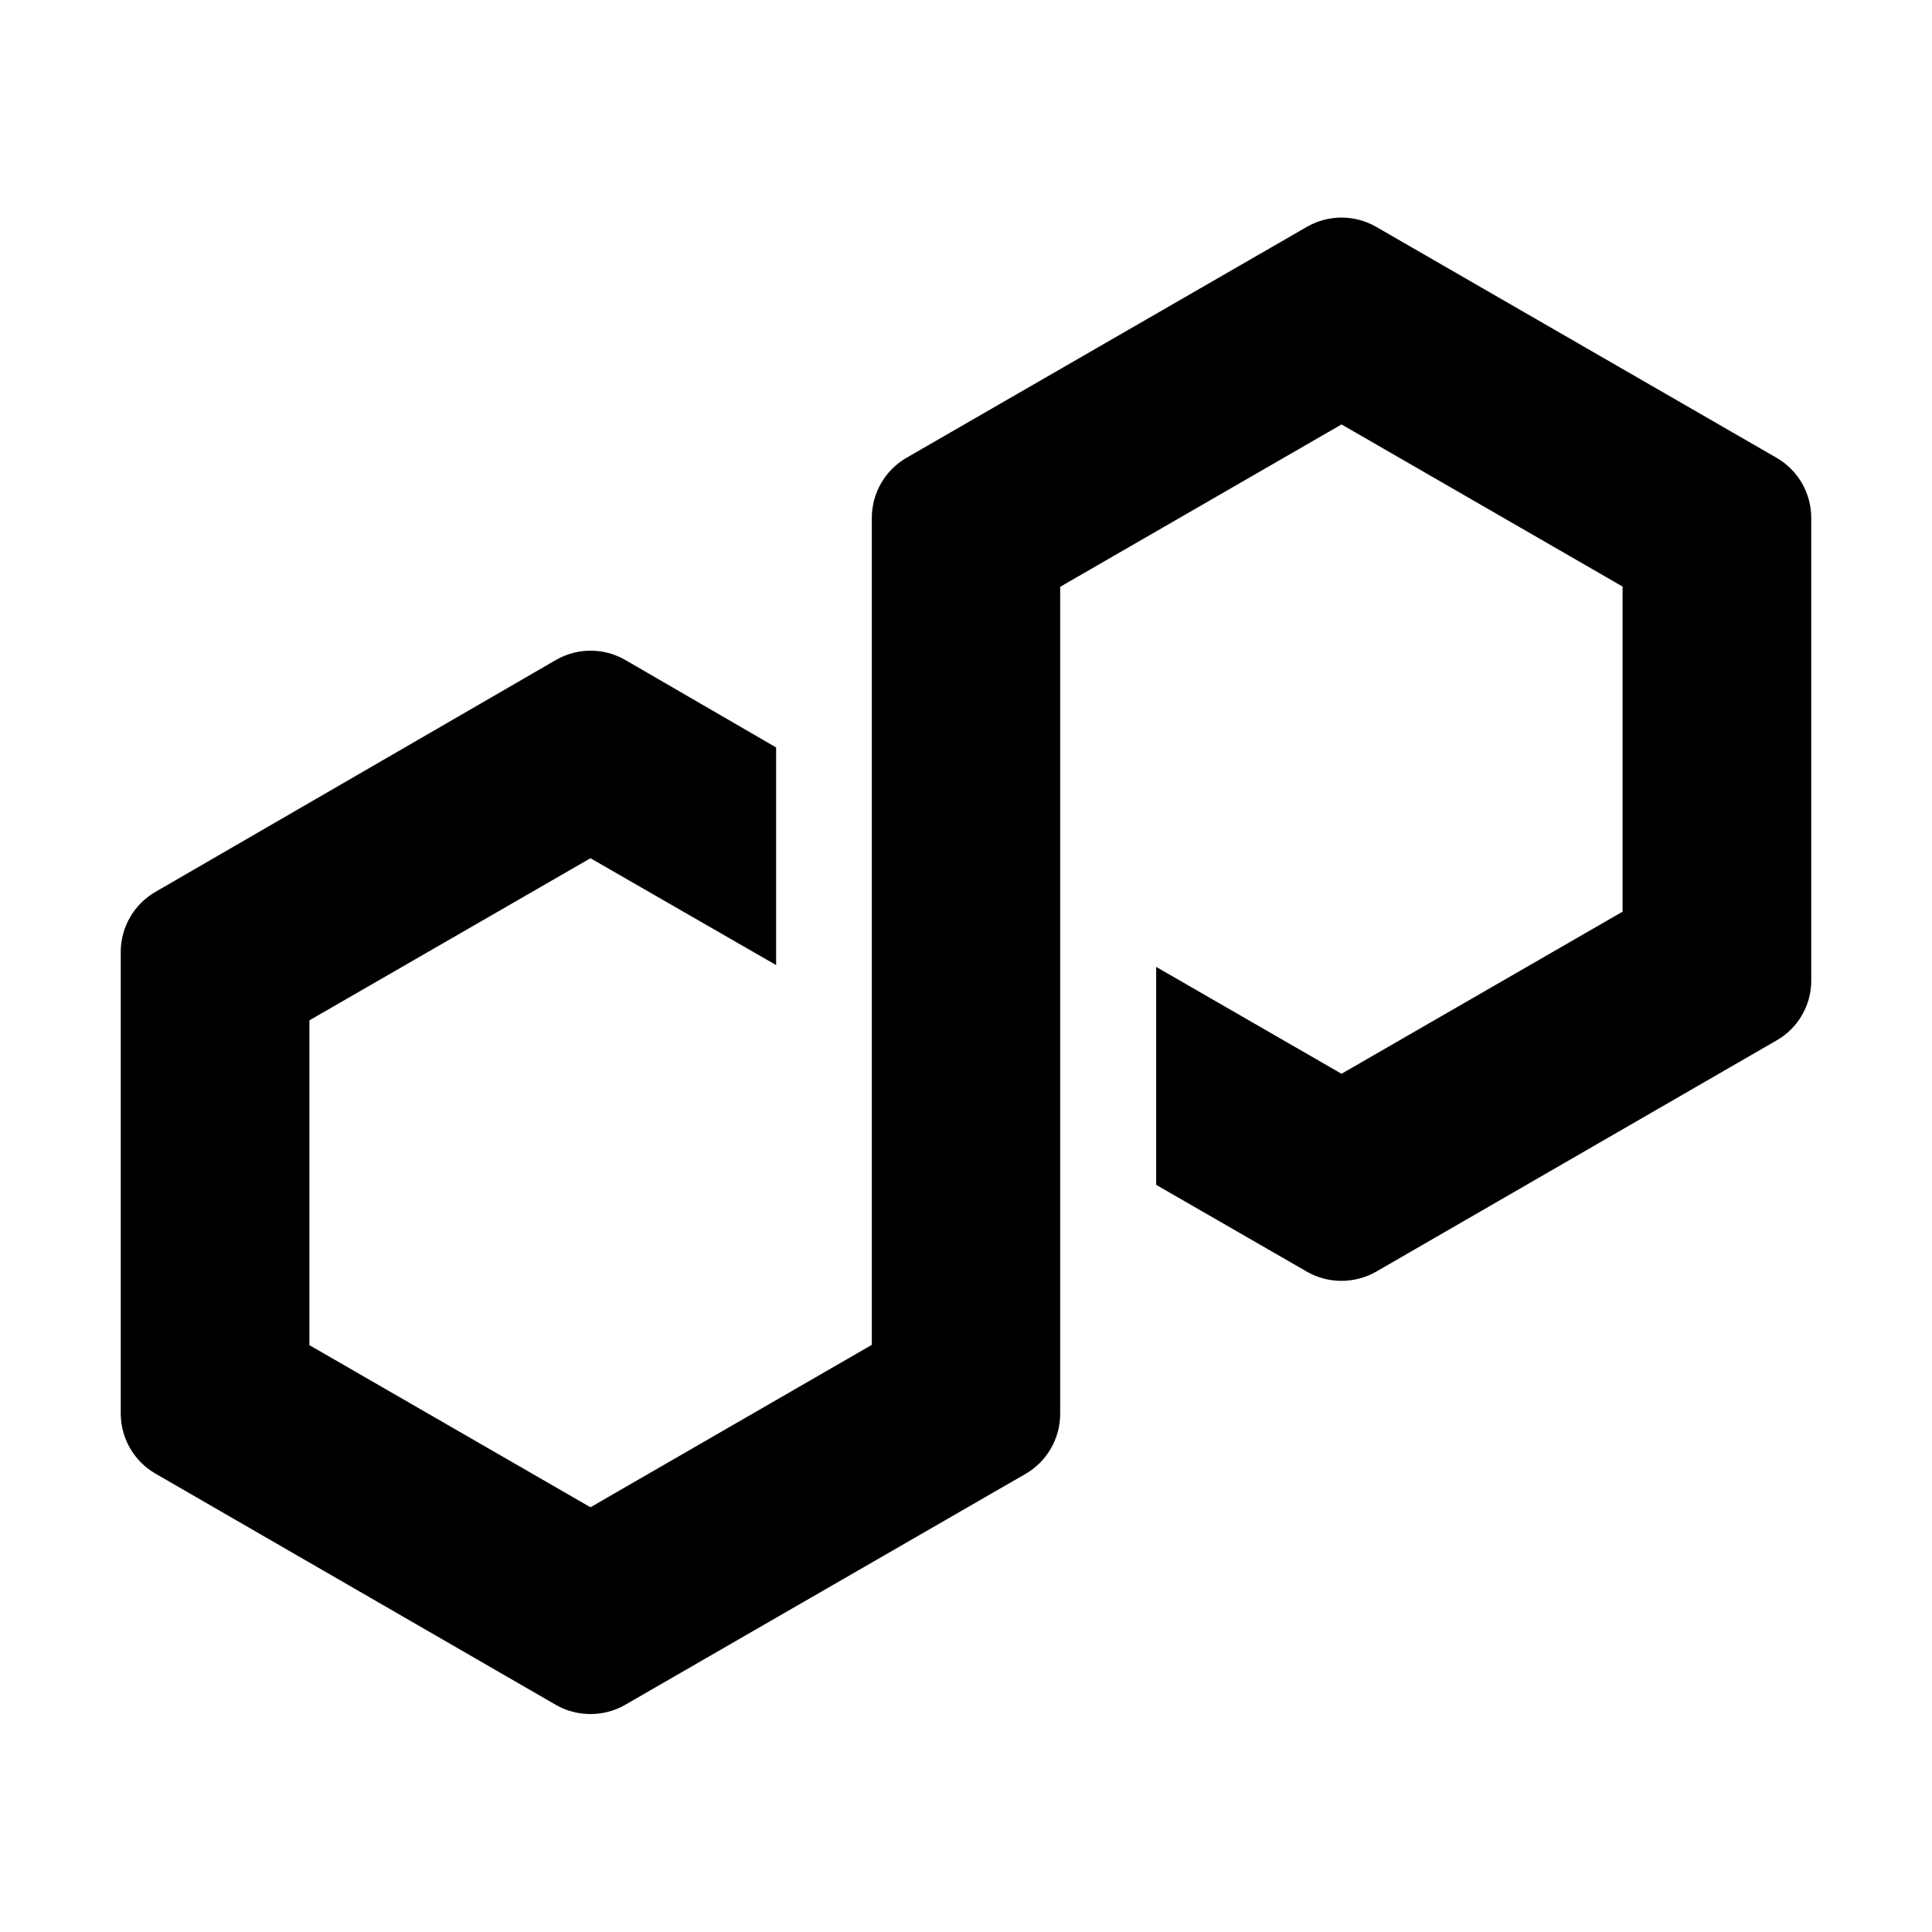
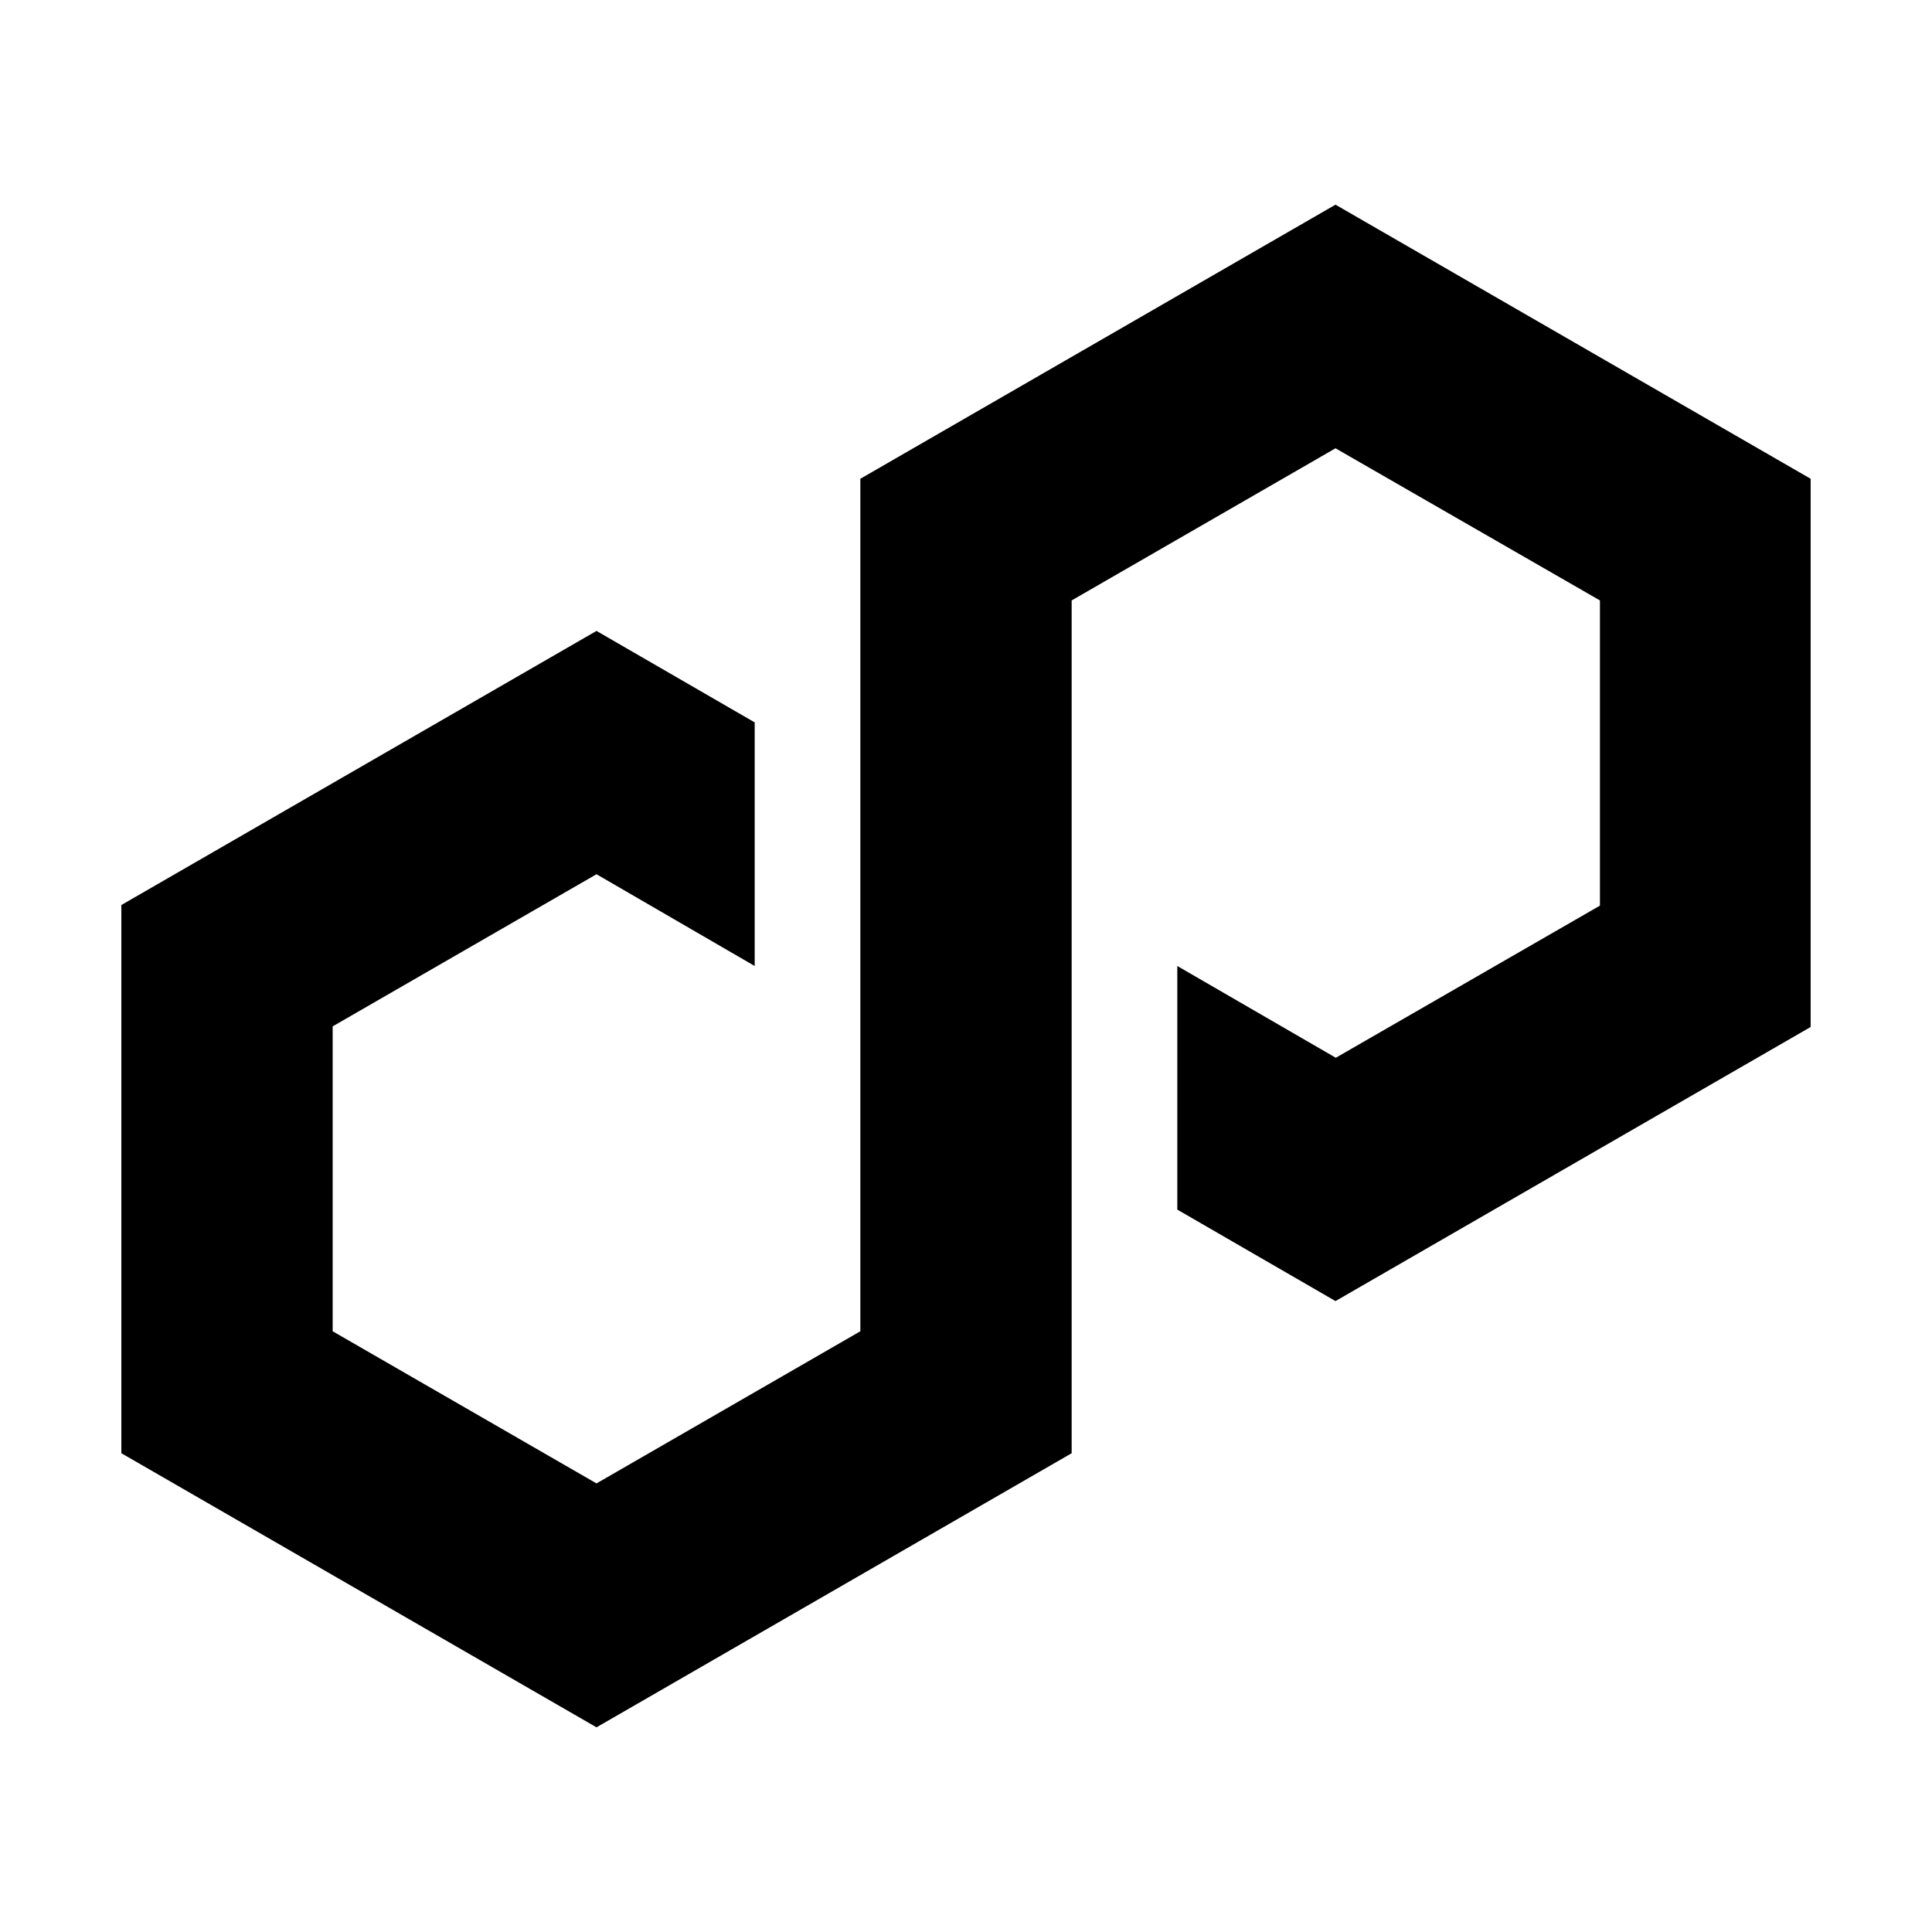
<svg xmlns="http://www.w3.org/2000/svg" fill="currentColor" viewBox="0 0 64 64">
-   <path d="m45.58 42.13 13.28-7.67c.7-.4 1.14-1.16 1.14-1.97V17.15a2.3 2.3 0 0 0-1.14-1.98L45.58 7.51a2.3 2.3 0 0 0-2.28 0l-13.28 7.66a2.3 2.3 0 0 0-1.14 1.98v27.4l-9.32 5.38-9.31-5.37V33.8l9.31-5.37 6.15 3.54v-7.21l-5-2.9a2.3 2.3 0 0 0-2.29 0L5.14 29.55A2.3 2.3 0 0 0 4 31.5v15.34a2.3 2.3 0 0 0 1.14 1.97l13.28 7.67c.7.4 1.58.4 2.28 0l13.28-7.66a2.3 2.3 0 0 0 1.14-1.98v-27.4l.17-.1 9.15-5.28 9.31 5.37V30.2l-9.31 5.37-6.14-3.54v7.22l5 2.88c.7.4 1.57.4 2.28 0" />
+   <path d="m25 23.93-5.24-3.03-15.74 9.08v18.16l15.74 9.08 15.74-9.08V19.89l8.74-5.04L53 19.89V30l-8.75 5.04L39 32v8.07l5.24 3.03 15.74-9.08V15.86L44.24 6.78 28.5 15.86V44.1l-8.74 5.04-8.74-5.04V34l8.74-5.04L25 32z" />
</svg>
